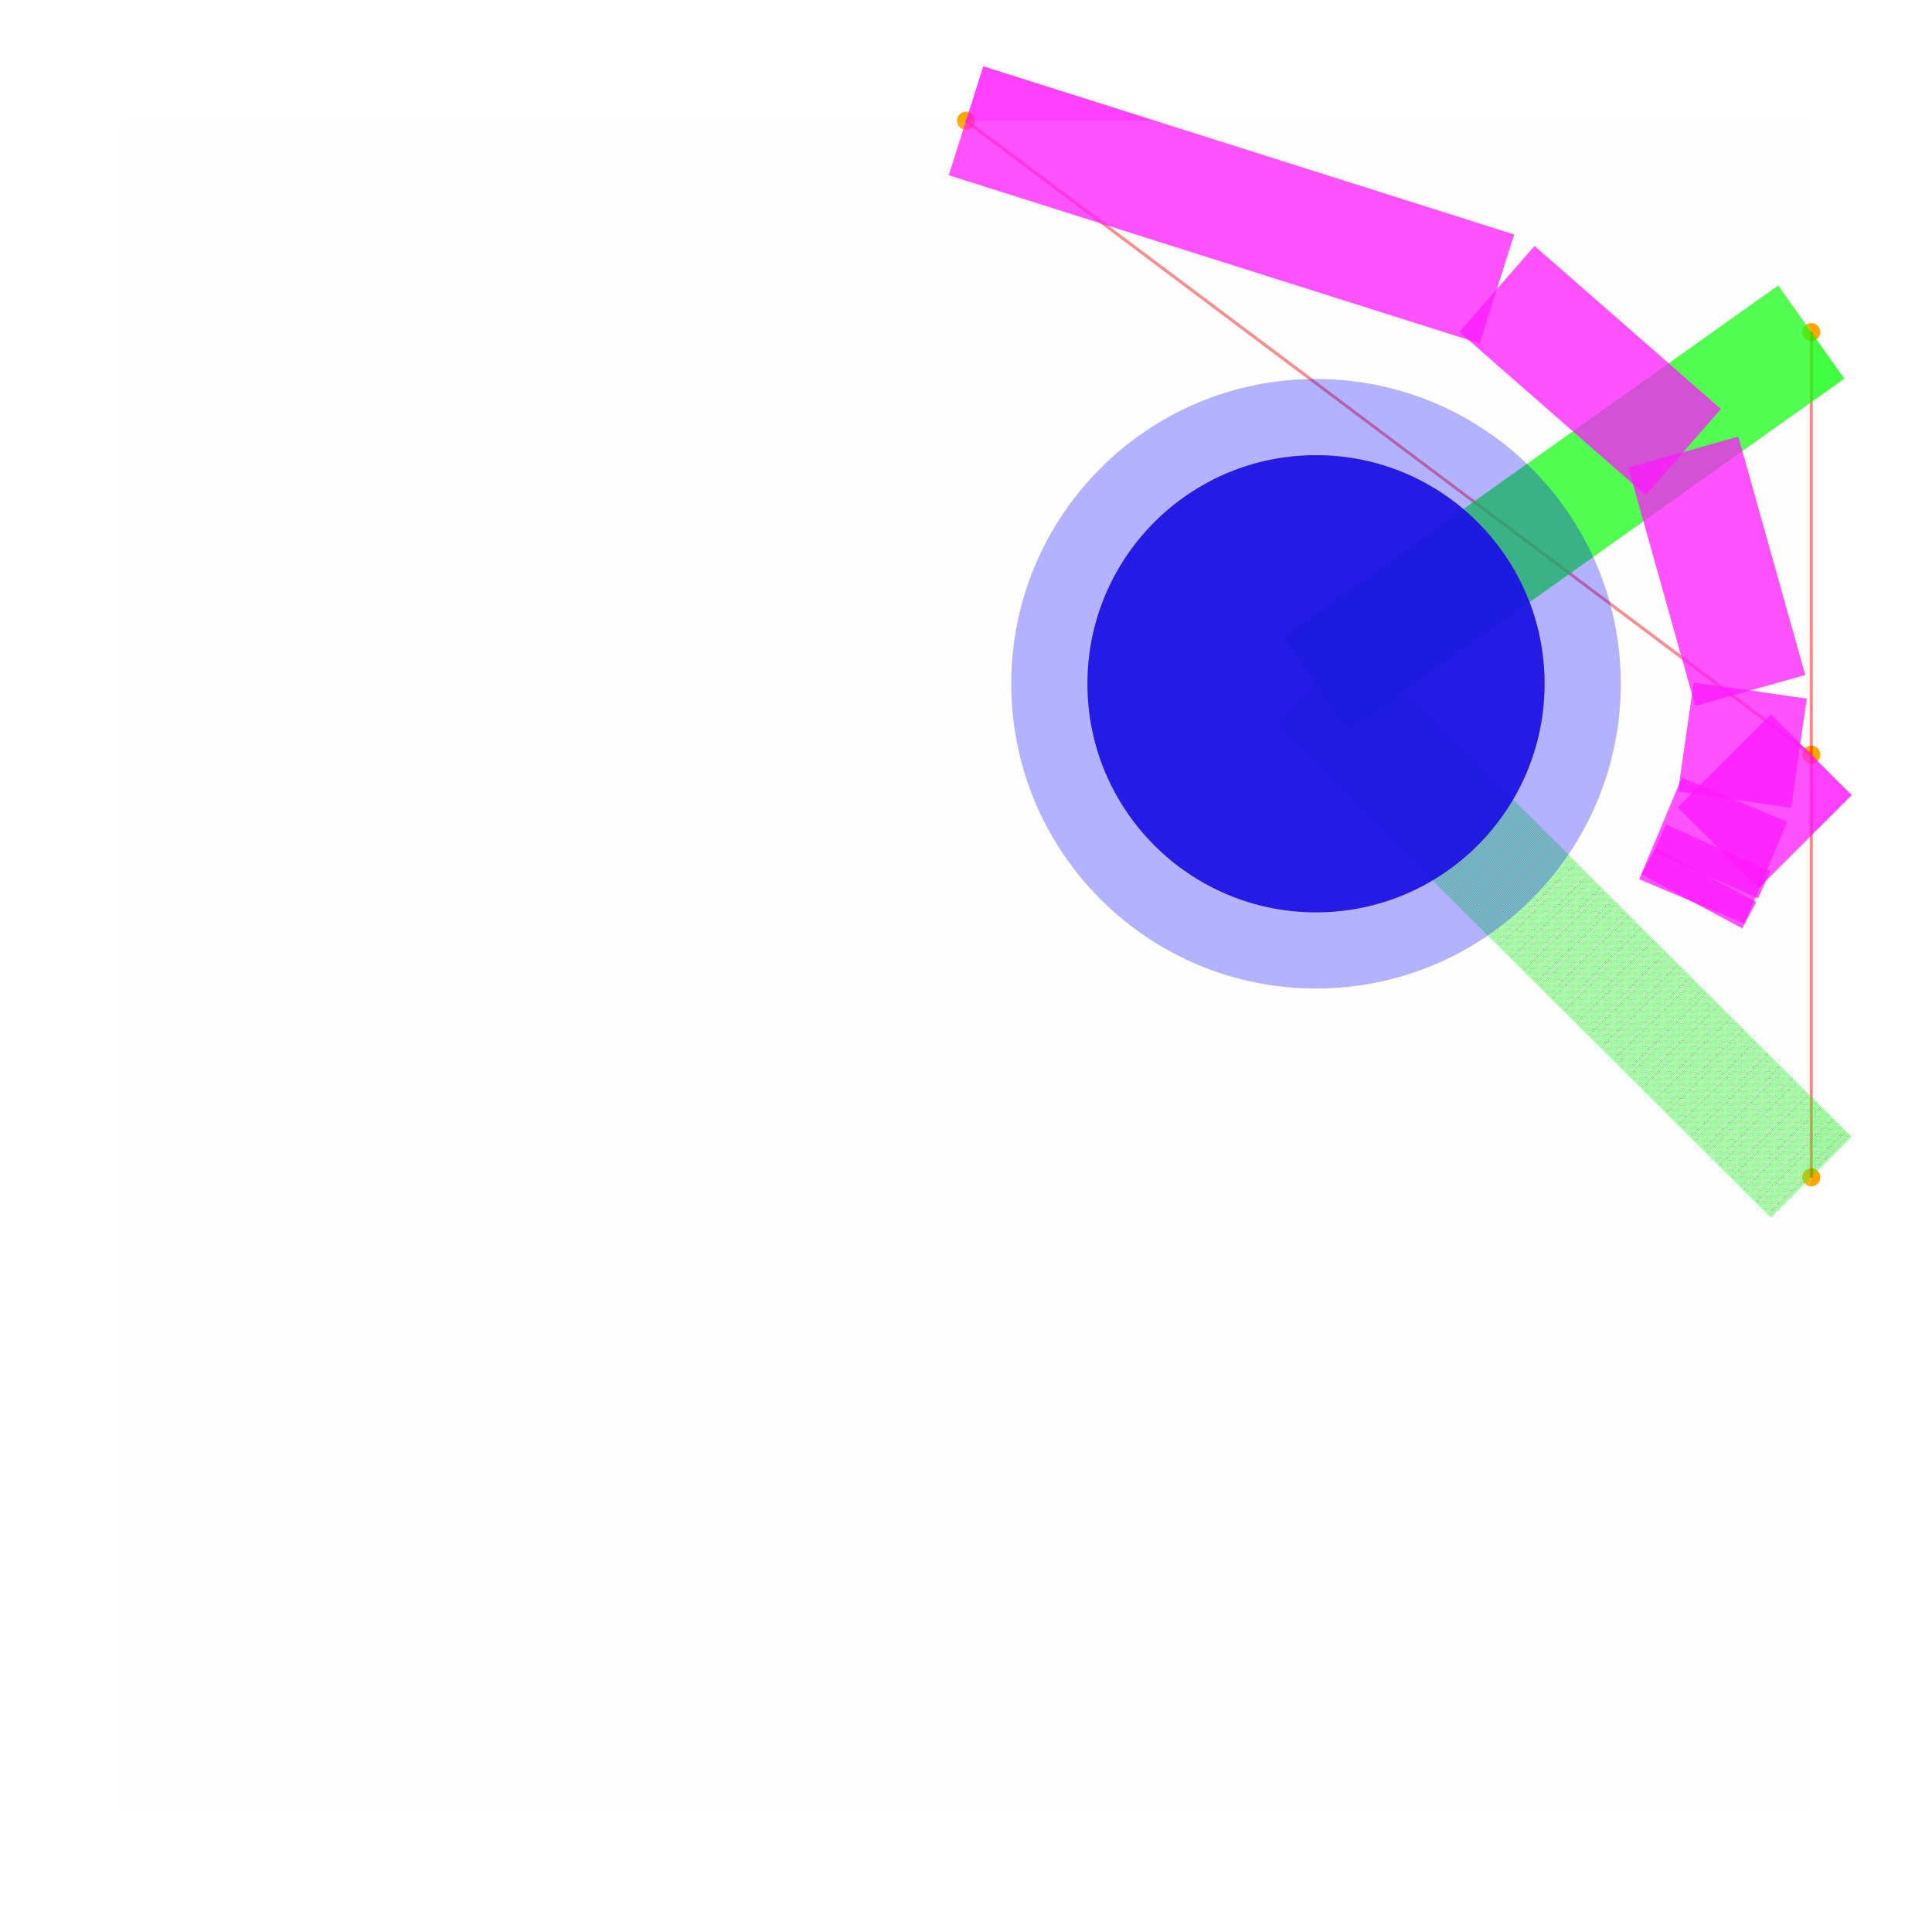
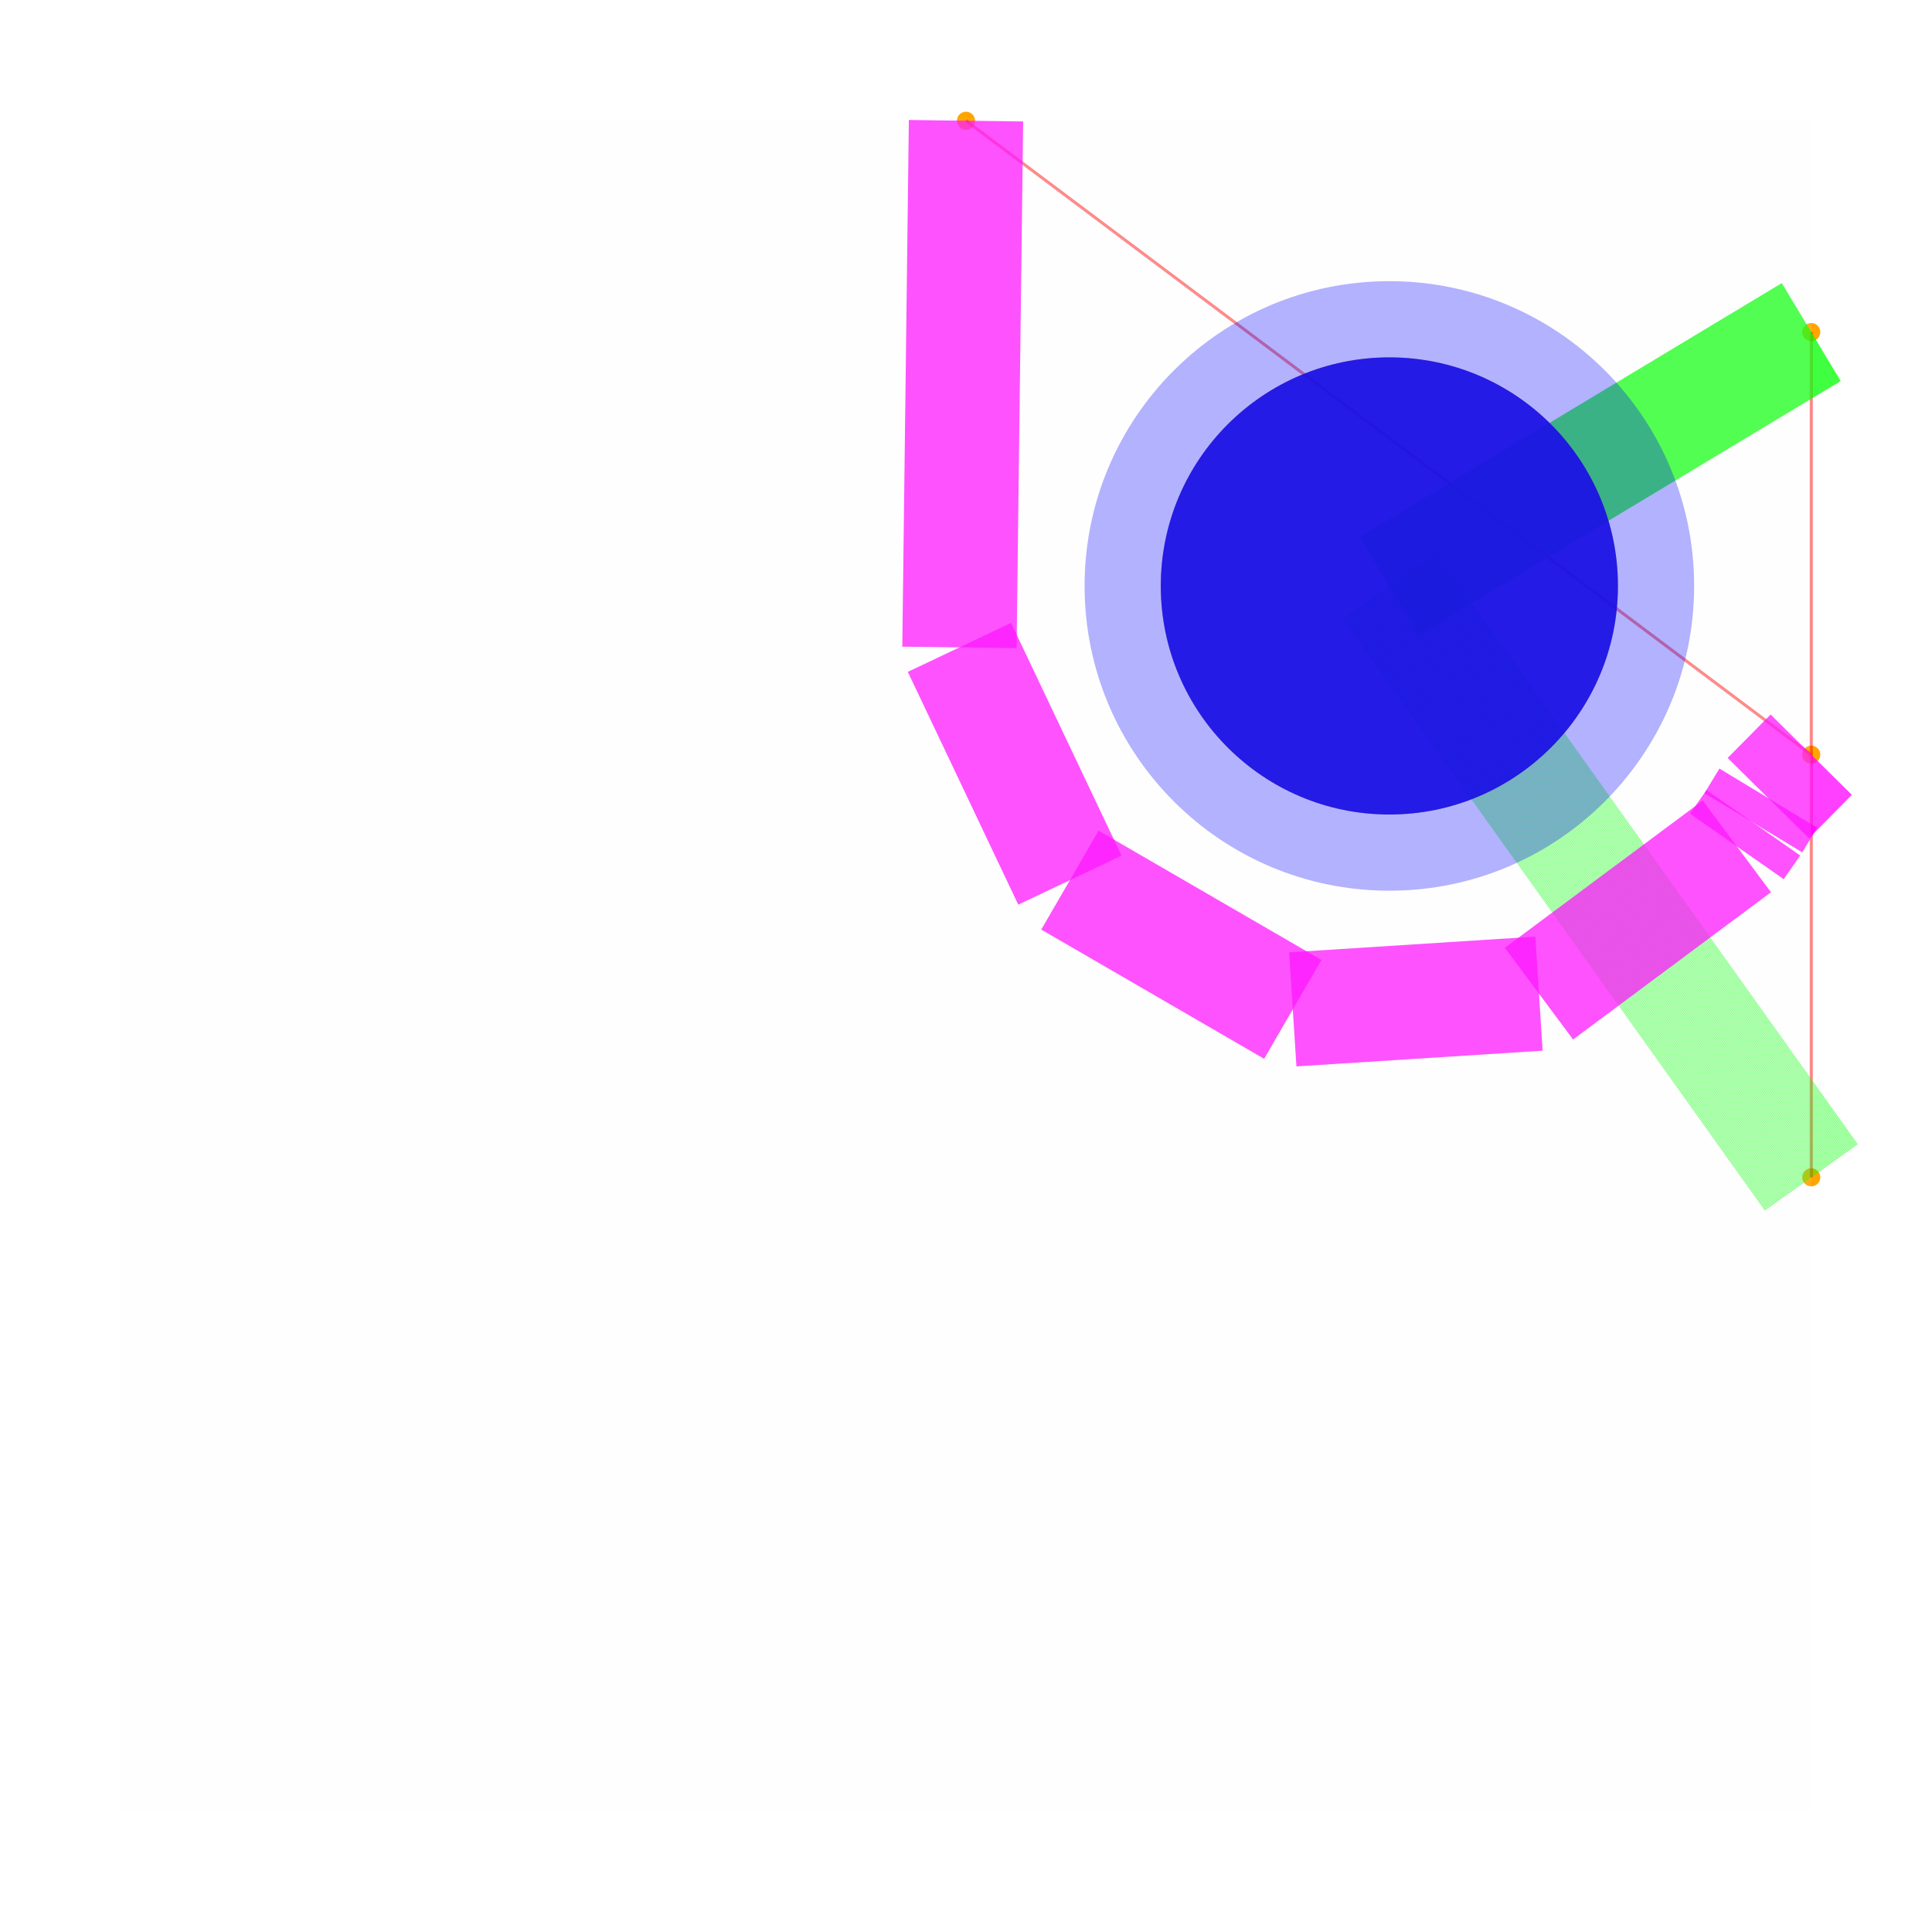
<svg xmlns="http://www.w3.org/2000/svg" width="640" height="640" viewBox="0 0 640 640">
  <g>
    <circle data-type="point" data-label="source_trace_76 start (z=0)" data-x="-2.21875" data-y="10.81640625" cx="600" cy="110" r="3" fill="orange" />
  </g>
  <g>
    <circle data-type="point" data-label="source_trace_76 end (z=1)" data-x="-2.21875" data-y="9.70703125" cx="600" cy="390" r="3" fill="orange" />
  </g>
  <g>
    <circle data-type="point" data-label="source_net_0_mst22 start (z=0)" data-x="-2.21875" data-y="10.26171875" cx="600" cy="250" r="3" fill="orange" />
  </g>
  <g>
    <circle data-type="point" data-label="source_net_0_mst22 end (z=0)" data-x="-3.328125" data-y="11.09375" cx="320" cy="40" r="3" fill="orange" />
  </g>
  <polyline data-points="-2.21875,10.81640625 -2.21875,9.70703125" data-type="line" points="600,110 600,390" fill="none" stroke="rgba(255, 0, 0, 0.5)" stroke-width="1" />
  <polyline data-points="-2.21875,10.26171875 -3.328125,11.09375" data-type="line" points="600,250 320,40" fill="none" stroke="rgba(255, 0, 0, 0.5)" stroke-width="1" />
-   <polyline data-points="-2.21875,10.81640625 -2.86875,10.3548125" data-type="line" points="600,110 435.944,226.504" fill="none" stroke="rgba(0, 255, 0, 0.75)" stroke-width="37.859" />
-   <polyline data-points="-2.86875,10.3548125 -2.86875,10.3548125" data-type="line" points="435.944,226.504 435.944,226.504" fill="none" stroke="rgba(0, 255, 0, 0.75)" stroke-width="37.859" />
-   <polyline data-points="-2.86875,10.3548125 -2.21875,9.70703125" data-type="line" points="435.944,226.504 600,390" fill="none" stroke="rgba(0, 255, 0, 0.75)" stroke-width="37.859" stroke-dasharray="0.2 0.2" />
-   <polyline data-points="-2.21875,10.26171875 -2.3409959497238444,10.139462407320398" data-type="line" points="600,250 569.146,280.857" fill="none" stroke="rgba(255, 0, 255, 0.75)" stroke-width="37.859" />
-   <polyline data-points="-2.3409959497238444,10.139462407320398 -2.3570385157961606,10.103712207419717" data-type="line" points="569.146,280.857 565.097,289.88" fill="none" stroke="rgba(255, 0, 255, 0.75)" stroke-width="37.859" />
-   <polyline data-points="-2.3570385157961606,10.103712207419717 -2.375499372571123,10.069148679152804" data-type="line" points="565.097,289.88 560.437,298.604" fill="none" stroke="rgba(255, 0, 255, 0.75)" stroke-width="37.859" />
-   <polyline data-points="-2.375499372571123,10.069148679152804 -2.3194292839755555,10.20267193688026" data-type="line" points="560.437,298.604 574.589,264.903" fill="none" stroke="rgba(255, 0, 255, 0.75)" stroke-width="37.859" />
-   <polyline data-points="-2.3194292839755555,10.20267193688026 -2.298817881734124,10.346015877411102" data-type="line" points="574.589,264.903 579.791,228.724" fill="none" stroke="rgba(255, 0, 255, 0.75)" stroke-width="37.859" />
-   <polyline data-points="-2.298817881734124,10.346015877411102 -2.3866752386139307,10.658957078177163" data-type="line" points="579.791,228.724 557.617,149.739" fill="none" stroke="rgba(255, 0, 255, 0.75)" stroke-width="37.859" />
-   <polyline data-points="-2.3866752386139307,10.658957078177163 -2.631293856760419,10.872996424912557" data-type="line" points="557.617,149.739 495.876,95.717" fill="none" stroke="rgba(255, 0, 255, 0.75)" stroke-width="37.859" />
-   <polyline data-points="-2.631293856760419,10.872996424912557 -3.328125,11.09375" data-type="line" points="495.876,95.717 320,40" fill="none" stroke="rgba(255, 0, 255, 0.75)" stroke-width="37.859" />
+   <polyline data-points="-2.21875,10.81640625 -2.7724650000000004,10.4831925" data-type="line" points="600,110 460.245,194.101" fill="none" stroke="rgba(0, 255, 0, 0.75)" stroke-width="37.859" />
+   <polyline data-points="-2.7724650000000004,10.4831925 -2.7724650000000004,10.4831925" data-type="line" points="460.245,194.101 460.245,194.101" fill="none" stroke="rgba(0, 255, 0, 0.75)" stroke-width="37.859" />
+   <polyline data-points="-2.7724650000000004,10.4831925 -2.21875,9.70703125" data-type="line" points="460.245,194.101 600,390" fill="none" stroke="rgba(0, 255, 0, 0.75)" stroke-width="37.859" stroke-dasharray="0.2 0.2" />
+   <polyline data-points="-2.21875,10.26171875 -2.2751371507882237,10.204687544212158" data-type="line" points="600,250 585.768,264.394" fill="none" stroke="rgba(255, 0, 255, 0.75)" stroke-width="37.859" />
+   <polyline data-points="-2.2751371507882237,10.204687544212158 -2.2947010856135157,10.17232011121305" data-type="line" points="585.768,264.394 580.83,272.564" fill="none" stroke="rgba(255, 0, 255, 0.75)" stroke-width="37.859" />
+   <polyline data-points="-2.2947010856135157,10.17232011121305 -2.316368414326534,10.141321318797187" data-type="line" points="580.83,272.564 575.362,280.388" fill="none" stroke="rgba(255, 0, 255, 0.75)" stroke-width="37.859" />
+   <polyline data-points="-2.316368414326534,10.141321318797187 -2.5761117037999184,9.94808000428404" data-type="line" points="575.362,280.388 509.804,329.161" fill="none" stroke="rgba(255, 0, 255, 0.75)" stroke-width="37.859" />
+   <polyline data-points="-2.5761117037999184,9.94808000428404 -2.899196174647379,9.927459462136948" data-type="line" points="509.804,329.161 428.259,334.365" fill="none" stroke="rgba(255, 0, 255, 0.75)" stroke-width="37.859" />
+   <polyline data-points="-2.899196174647379,9.927459462136948 -3.191749653479863,10.09705731725143" data-type="line" points="428.259,334.365 354.42,291.56" fill="none" stroke="rgba(255, 0, 255, 0.75)" stroke-width="37.859" />
+   <polyline data-points="-3.191749653479863,10.09705731725143 -3.336732781390461,10.402558320617509" data-type="line" points="354.42,291.56 317.827,214.453" fill="none" stroke="rgba(255, 0, 255, 0.75)" stroke-width="37.859" />
+   <polyline data-points="-3.336732781390461,10.402558320617509 -3.328125,11.09375" data-type="line" points="317.827,214.453 320,40" fill="none" stroke="rgba(255, 0, 255, 0.75)" stroke-width="37.859" />
  <rect data-type="rect" data-label="" data-x="-3.328125" data-y="9.984375" x="40" y="40" width="560" height="560" fill="rgba(240, 240, 240, 0.1)" stroke="rgba(0, 0, 0, 0.5)" stroke-width="0.004" />
-   <circle data-type="circle" data-label="" data-x="-2.86875" data-y="10.3548125" cx="435.944" cy="226.504" r="75.718" fill="rgba(255, 165, 0, 0.7)" stroke="rgba(0, 0, 0, 0.5)" stroke-width="0.004" />
-   <circle data-type="circle" data-label="" data-x="-2.86875" data-y="10.3548125" cx="435.944" cy="226.504" r="100.958" fill="rgba(0, 0, 0, 0)" stroke="rgba(255, 165, 0, 0.7)" stroke-width="0.004" />
-   <circle data-type="circle" data-label="" data-x="-2.86875" data-y="10.3548125" cx="435.944" cy="226.504" r="75.718" fill="rgba(0, 0, 255, 0.8)" stroke="black" stroke-width="0.004" />
-   <circle data-type="circle" data-label="" data-x="-2.86875" data-y="10.3548125" cx="435.944" cy="226.504" r="100.958" fill="rgba(0, 0, 255, 0.3)" stroke="black" stroke-width="0.004" />
+   <circle data-type="circle" data-label="" data-x="-2.7724650000000004" data-y="10.4831925" cx="460.245" cy="194.101" r="75.718" fill="rgba(255, 165, 0, 0.7)" stroke="rgba(0, 0, 0, 0.5)" stroke-width="0.004" />
+   <circle data-type="circle" data-label="" data-x="-2.7724650000000004" data-y="10.4831925" cx="460.245" cy="194.101" r="100.958" fill="rgba(0, 0, 0, 0)" stroke="rgba(255, 165, 0, 0.7)" stroke-width="0.004" />
+   <circle data-type="circle" data-label="" data-x="-2.7724650000000004" data-y="10.4831925" cx="460.245" cy="194.101" r="75.718" fill="rgba(0, 0, 255, 0.8)" stroke="black" stroke-width="0.004" />
+   <circle data-type="circle" data-label="" data-x="-2.7724650000000004" data-y="10.4831925" cx="460.245" cy="194.101" r="100.958" fill="rgba(0, 0, 255, 0.3)" stroke="black" stroke-width="0.004" />
  <g id="crosshair" style="display: none">
    <line id="crosshair-h" y1="0" y2="640" stroke="#666" stroke-width="0.5" />
    <line id="crosshair-v" x1="0" x2="640" stroke="#666" stroke-width="0.5" />
    <text id="coordinates" font-family="monospace" font-size="12" fill="#666" />
  </g>
</svg>
